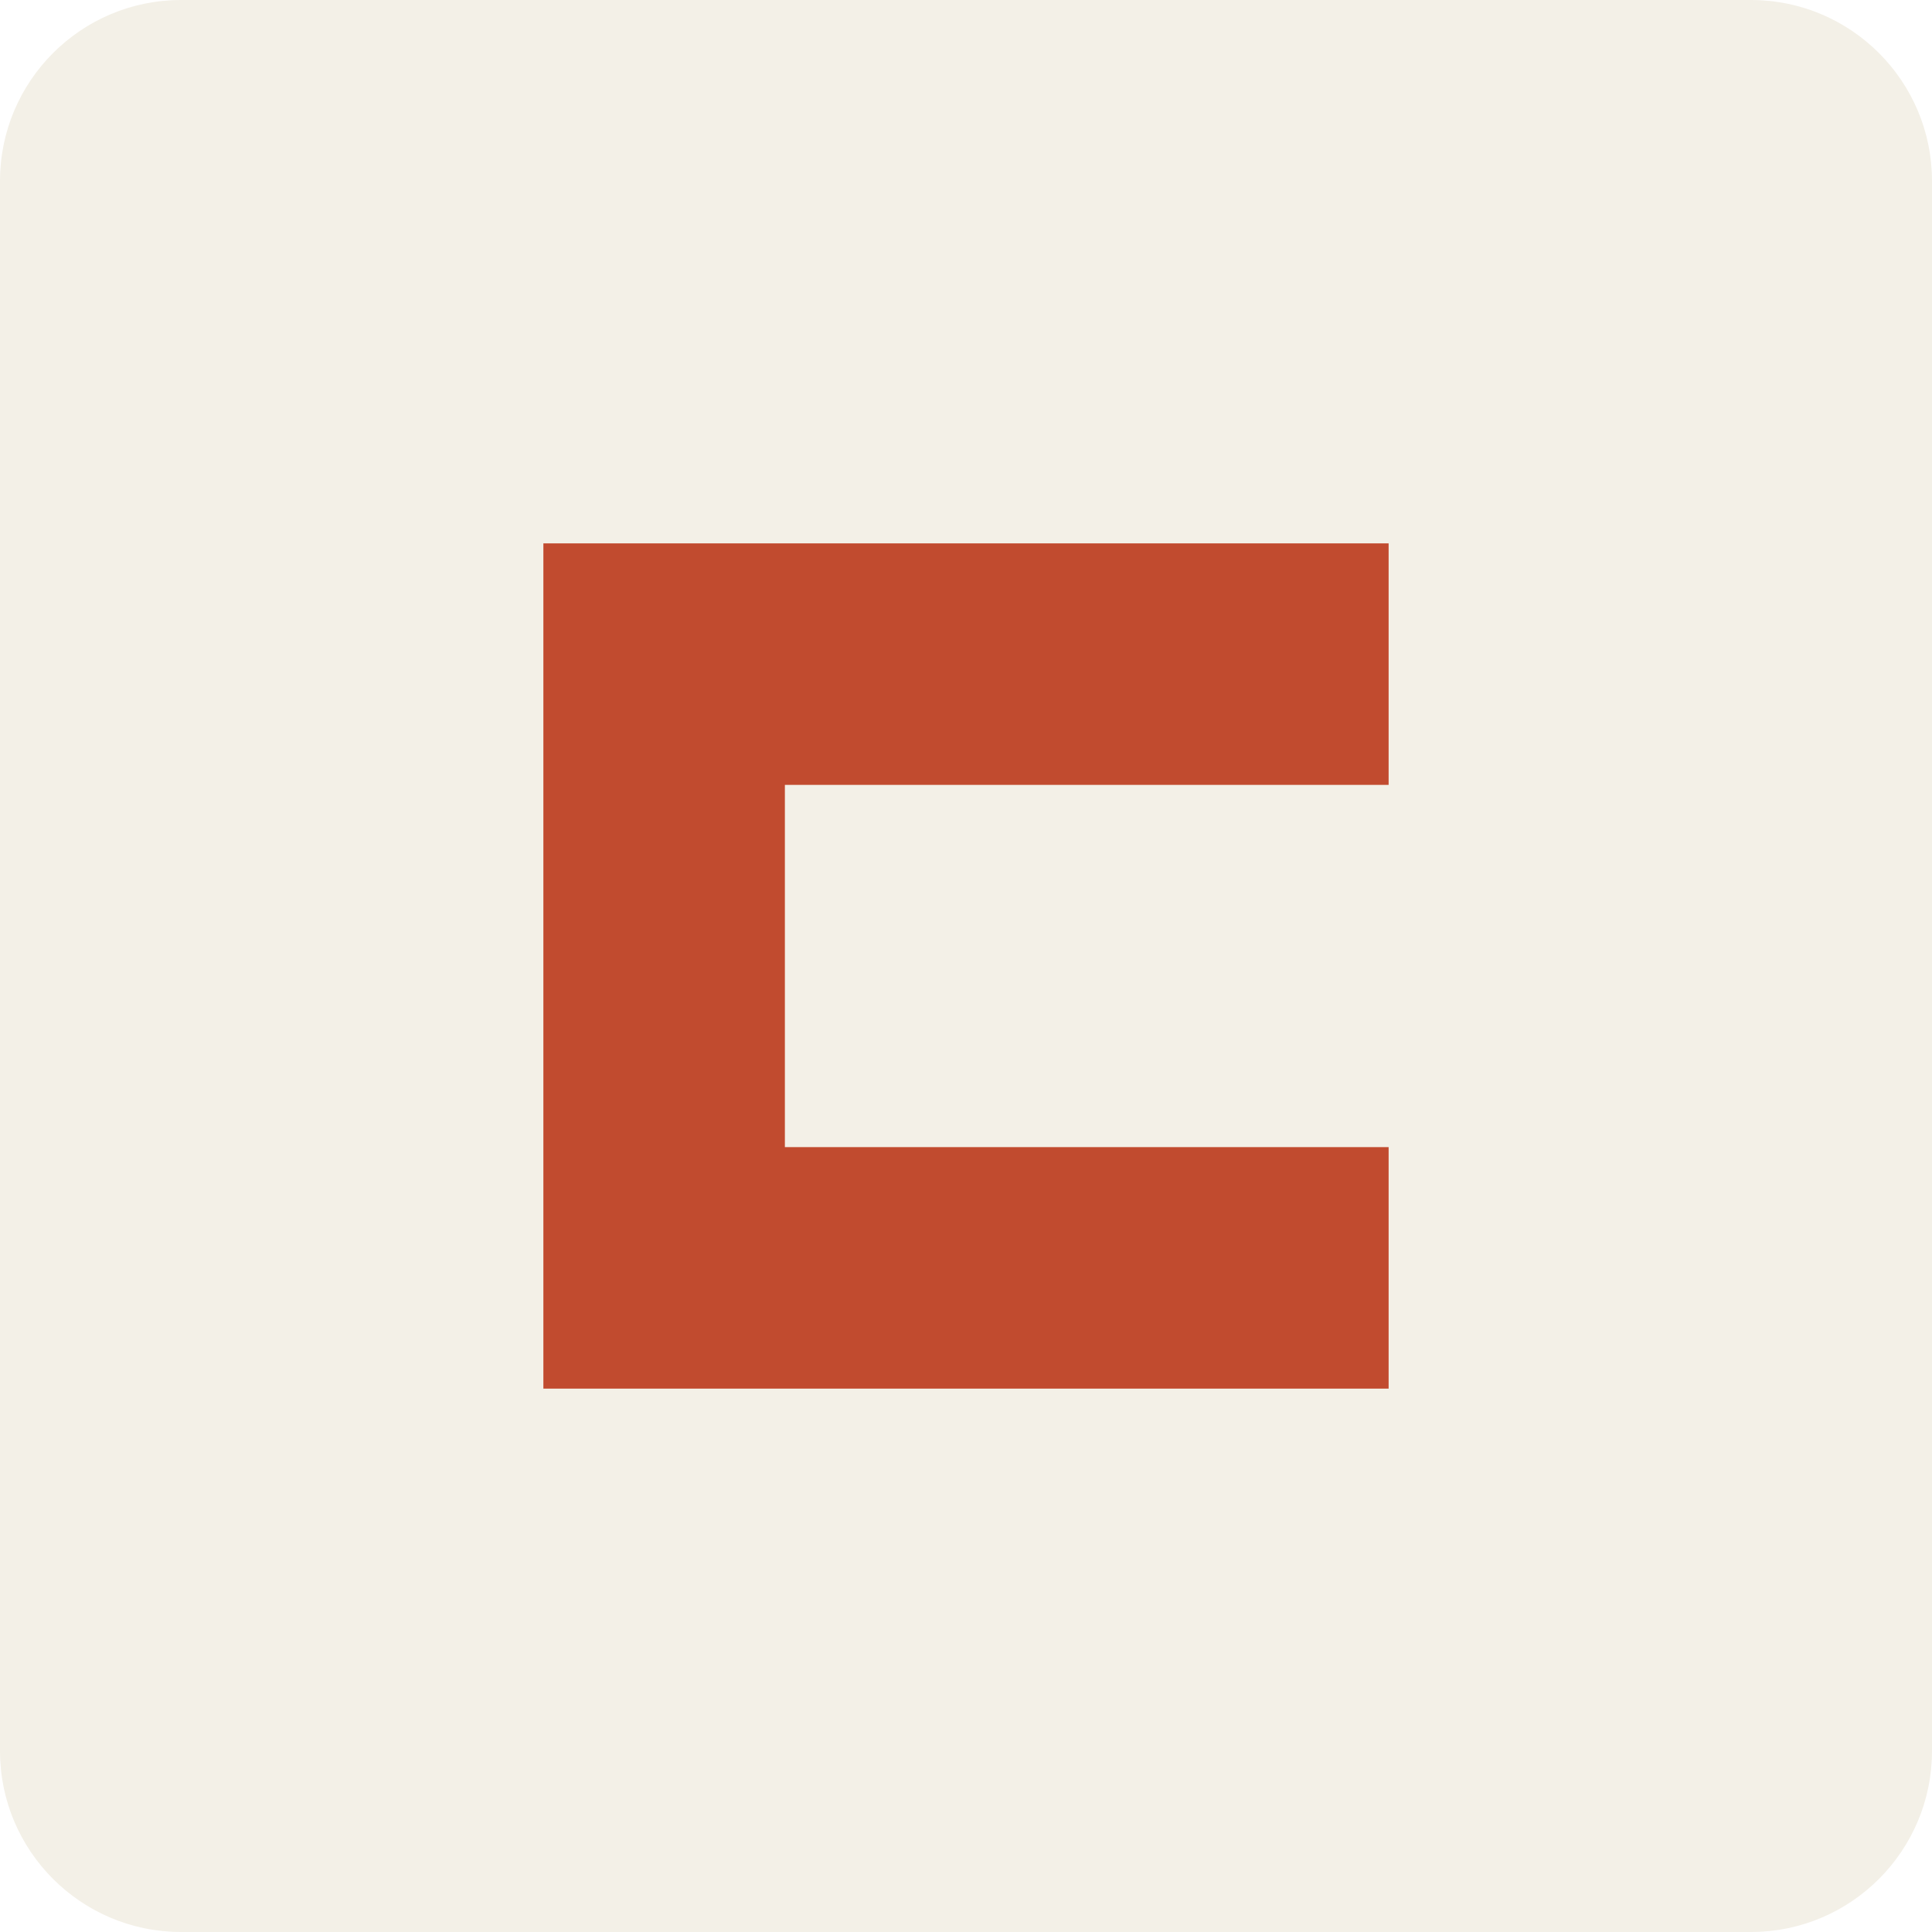
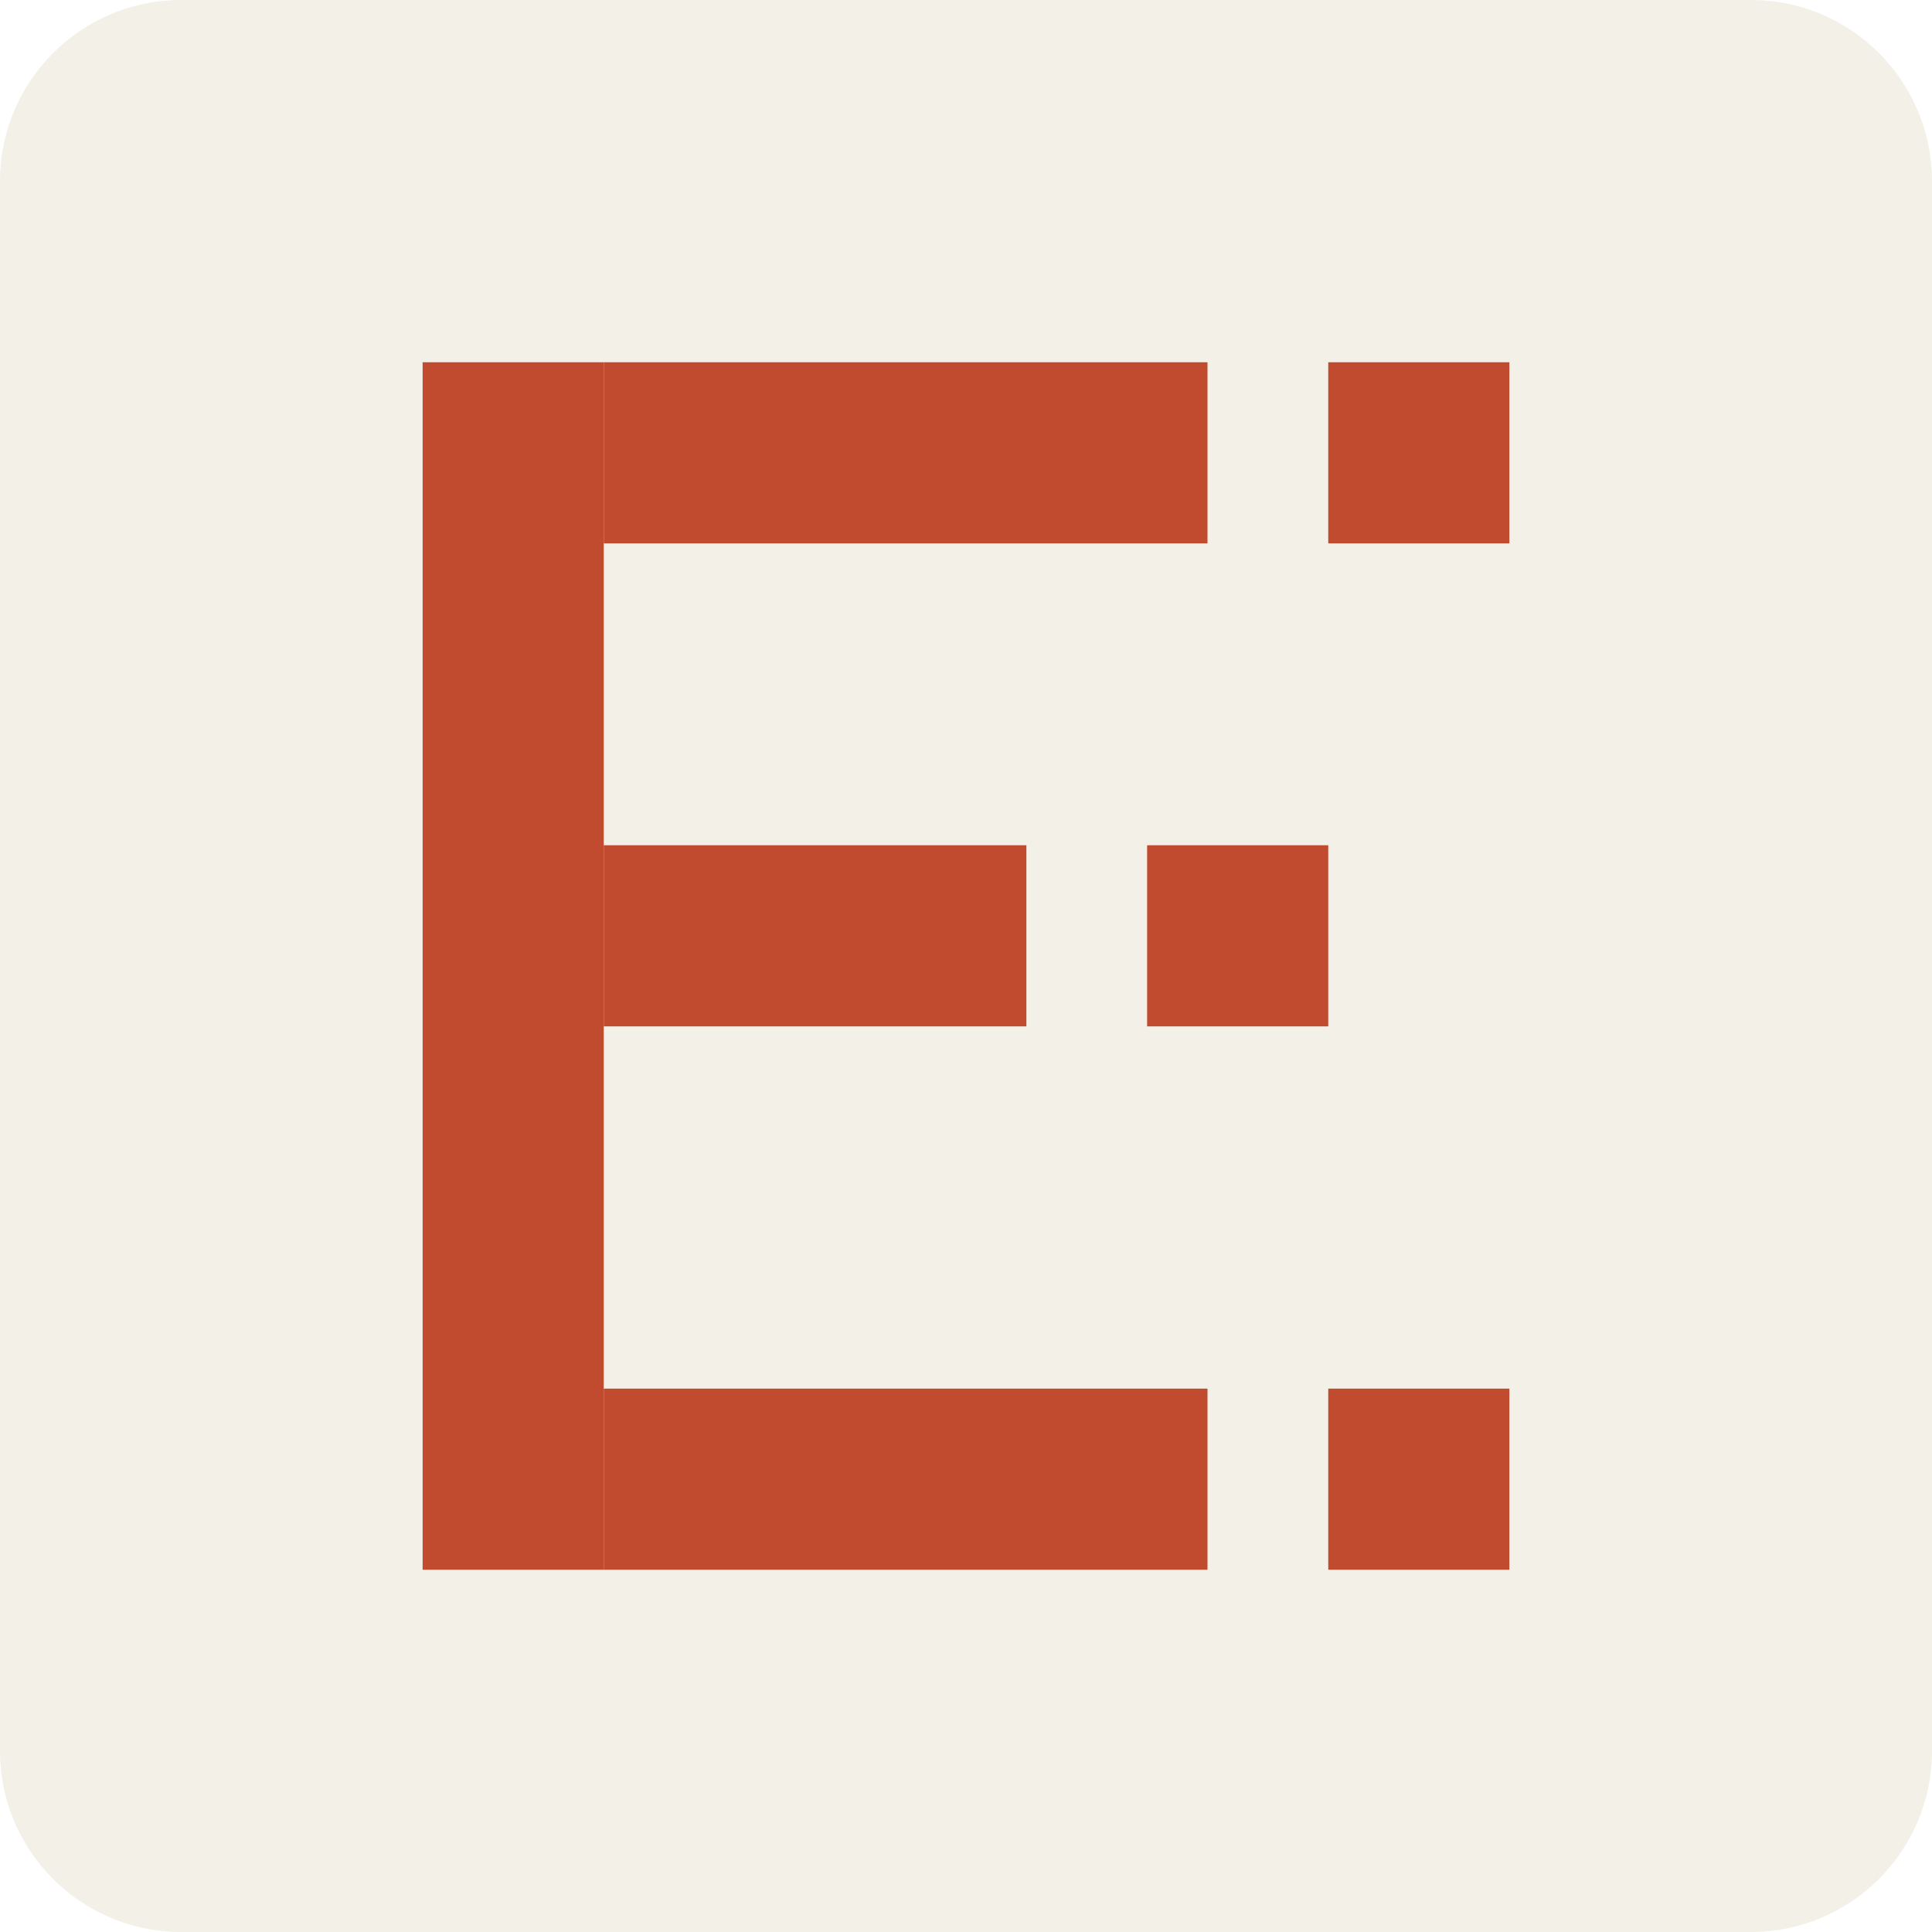
- <svg xmlns="http://www.w3.org/2000/svg" viewBox="0 0 32 32" role="img" aria-label="Codex Skills">
+ <svg xmlns="http://www.w3.org/2000/svg" viewBox="0 0 32 32" role="img" aria-label="Evaluating Codex Skills">
  <rect width="32" height="32" rx="3" fill="#f3f0e7" />
-   <path d="M9 9h14v4H13v6h10v4H9z" fill="#c14b2f" />
+   <g fill="#c14b2f">
+     <rect x="7" y="6" width="3" height="20" />
+     <rect x="10" y="6" width="10" height="3" />
+     <rect x="10" y="14" width="7" height="3" />
+     <rect x="10" y="23" width="10" height="3" />
+     <rect x="22" y="6" width="3" height="3" />
+     <rect x="19" y="14" width="3" height="3" />
+     <rect x="22" y="23" width="3" height="3" />
+   </g>
</svg>
